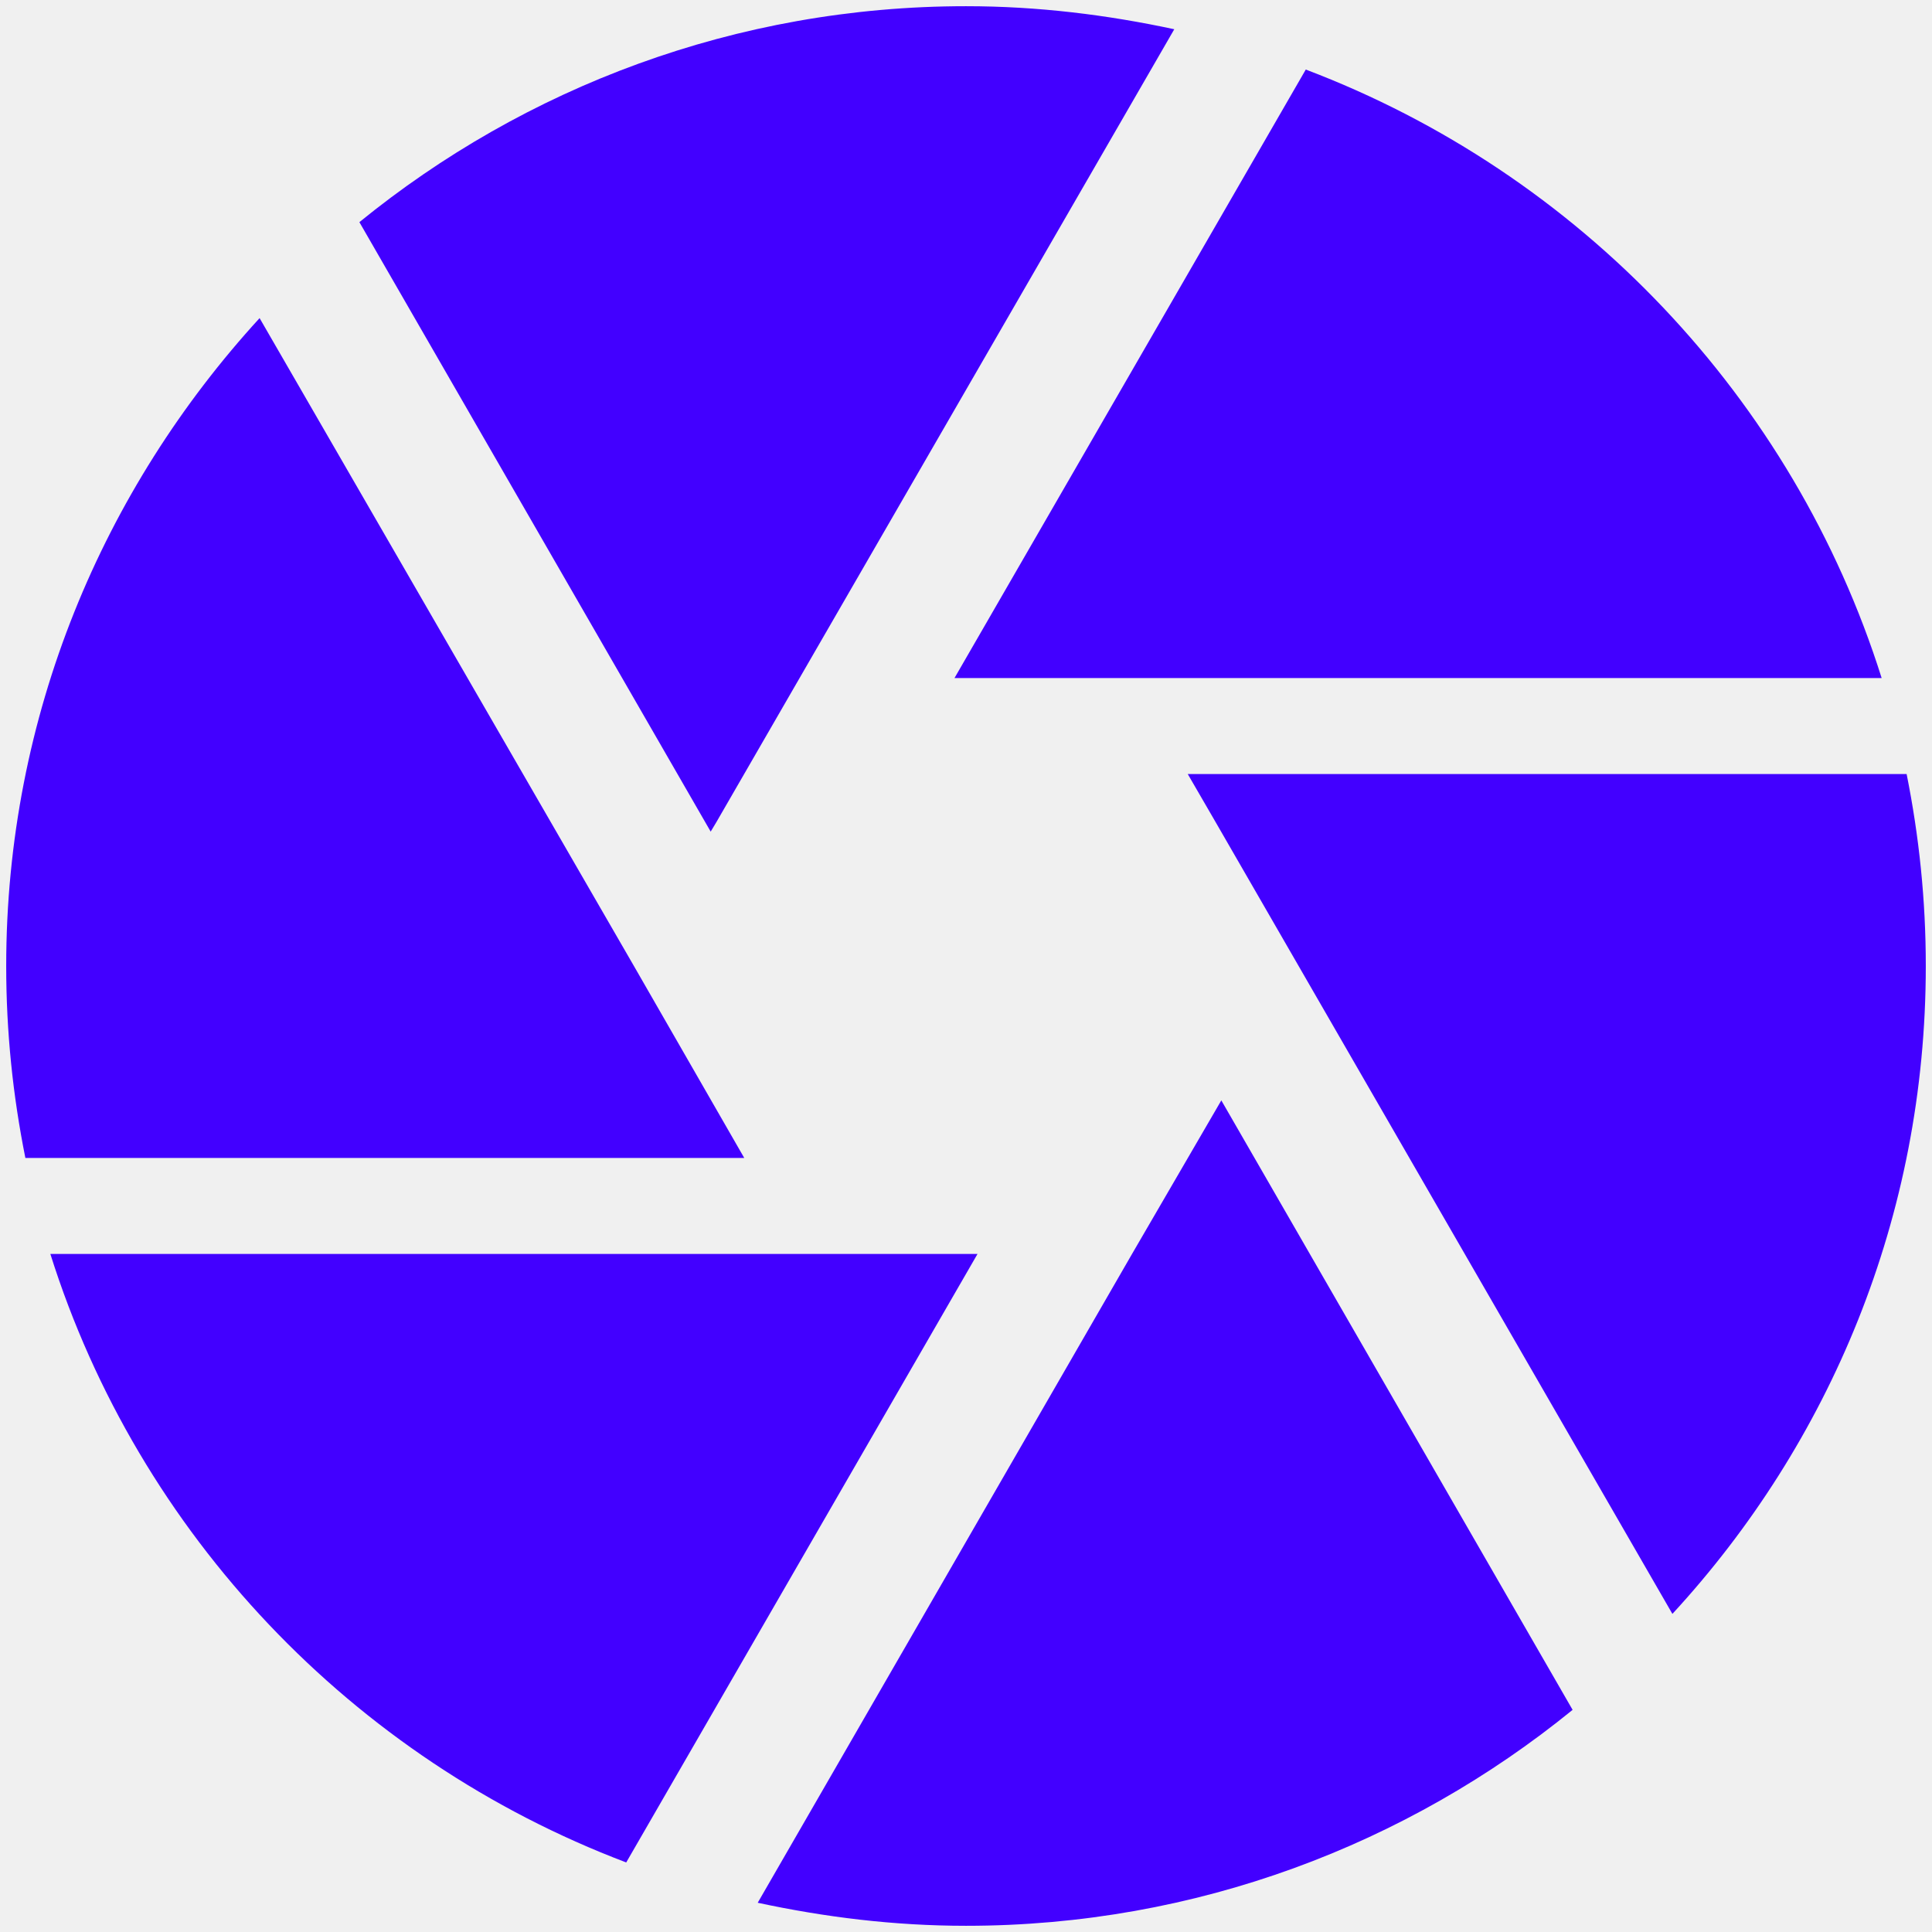
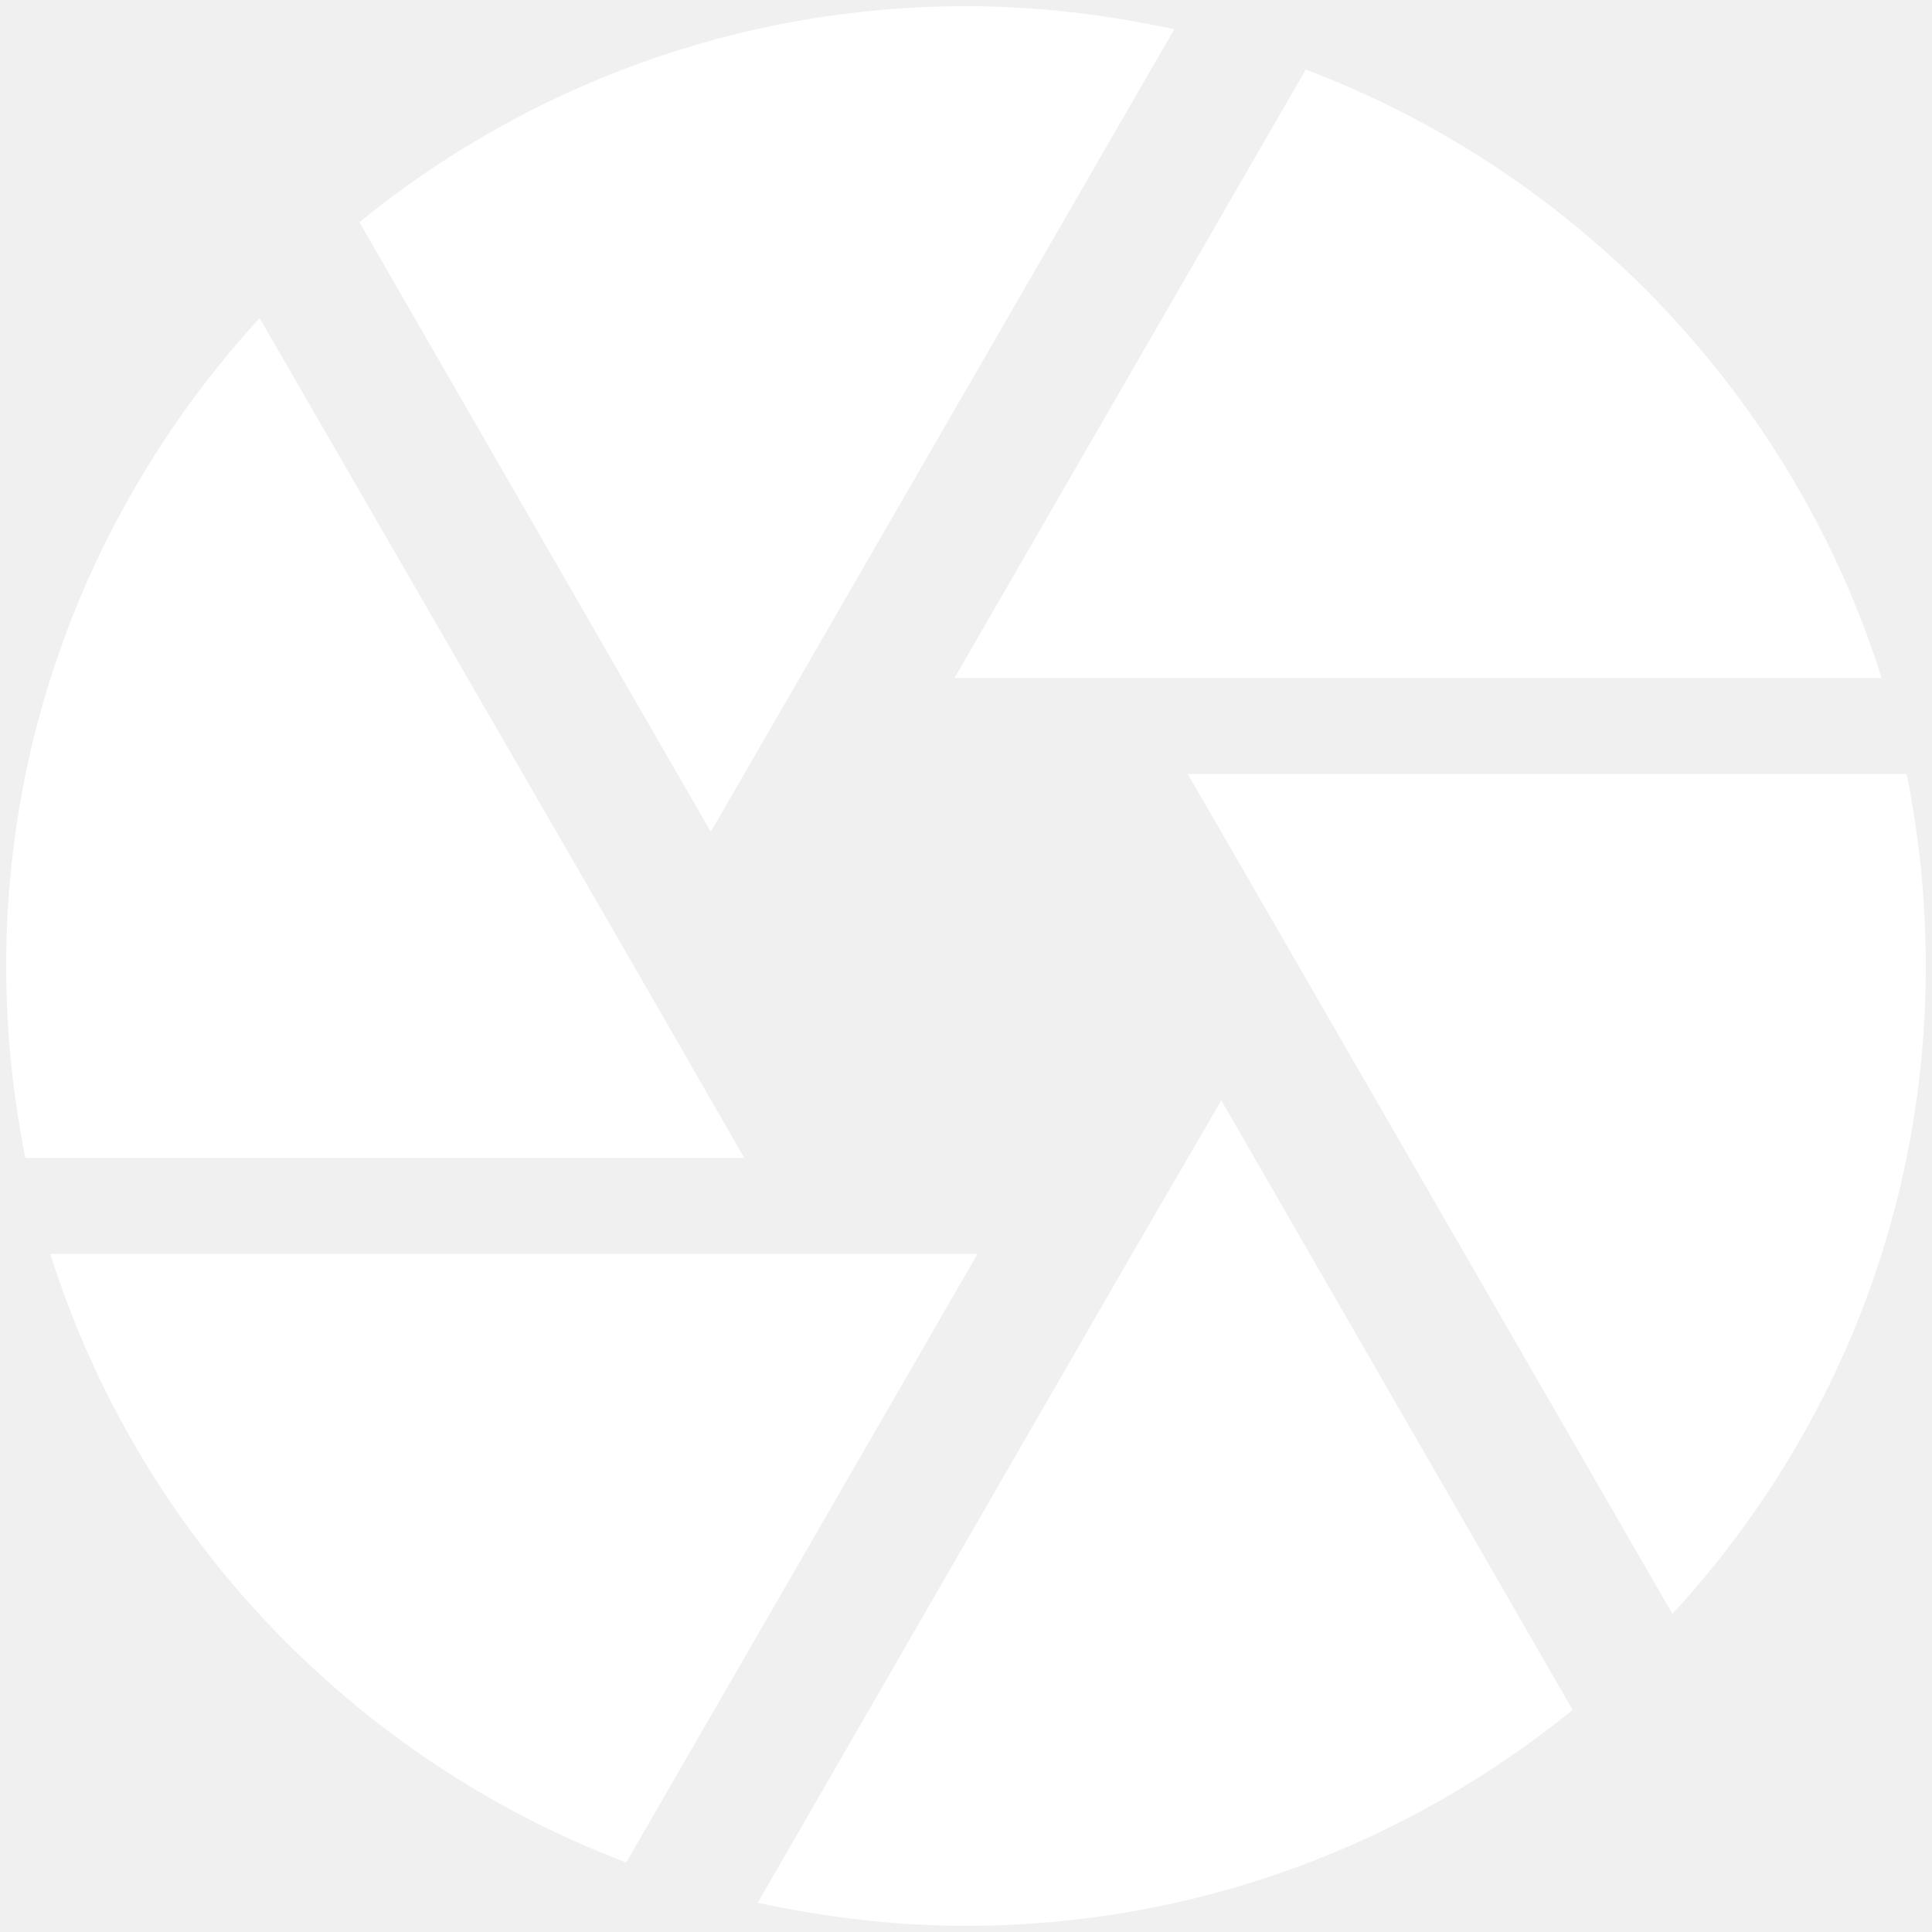
- <svg xmlns="http://www.w3.org/2000/svg" width="52" height="52" viewBox="0 0 52 52" fill="none">
-   <path d="M19.283 22.125L31.606 0.787C29.797 0.399 27.938 0.167 26 0.167C19.8 0.167 14.117 2.362 9.673 5.979L19.128 22.383L19.283 22.125ZM50.645 18.25C48.268 10.707 42.508 4.662 35.145 1.872L25.69 18.25H50.645ZM51.317 20.833H31.968L32.717 22.125L45.013 43.438C49.25 38.839 51.833 32.742 51.833 26C51.833 24.218 51.653 22.512 51.317 20.833ZM17.062 26L6.987 8.562C2.776 13.161 0.167 19.258 0.167 26C0.167 27.782 0.347 29.488 0.683 31.167H20.032L17.062 26ZM1.355 33.75C3.732 41.293 9.492 47.338 16.855 50.128L26.31 33.75H1.355ZM30.469 33.75L20.394 51.213C22.203 51.601 24.062 51.833 26 51.833C32.2 51.833 37.883 49.638 42.327 46.021L32.872 29.617L30.469 33.75Z" fill="#4200FF" />
+ <svg xmlns="http://www.w3.org/2000/svg" width="52" height="52" viewBox="0 0 52 52">
+   <path d="M19.283 22.125L31.606 0.787C29.797 0.399 27.938 0.167 26 0.167C19.8 0.167 14.117 2.362 9.673 5.979L19.128 22.383L19.283 22.125ZM50.645 18.25C48.268 10.707 42.508 4.662 35.145 1.872L25.69 18.25H50.645ZM51.317 20.833H31.968L32.717 22.125L45.013 43.438C49.25 38.839 51.833 32.742 51.833 26C51.833 24.218 51.653 22.512 51.317 20.833ZM17.062 26L6.987 8.562C2.776 13.161 0.167 19.258 0.167 26C0.167 27.782 0.347 29.488 0.683 31.167H20.032L17.062 26ZM1.355 33.75C3.732 41.293 9.492 47.338 16.855 50.128L26.31 33.75H1.355ZM30.469 33.75L20.394 51.213C22.203 51.601 24.062 51.833 26 51.833C32.2 51.833 37.883 49.638 42.327 46.021L32.872 29.617L30.469 33.75Z" fill="white" />
</svg>
